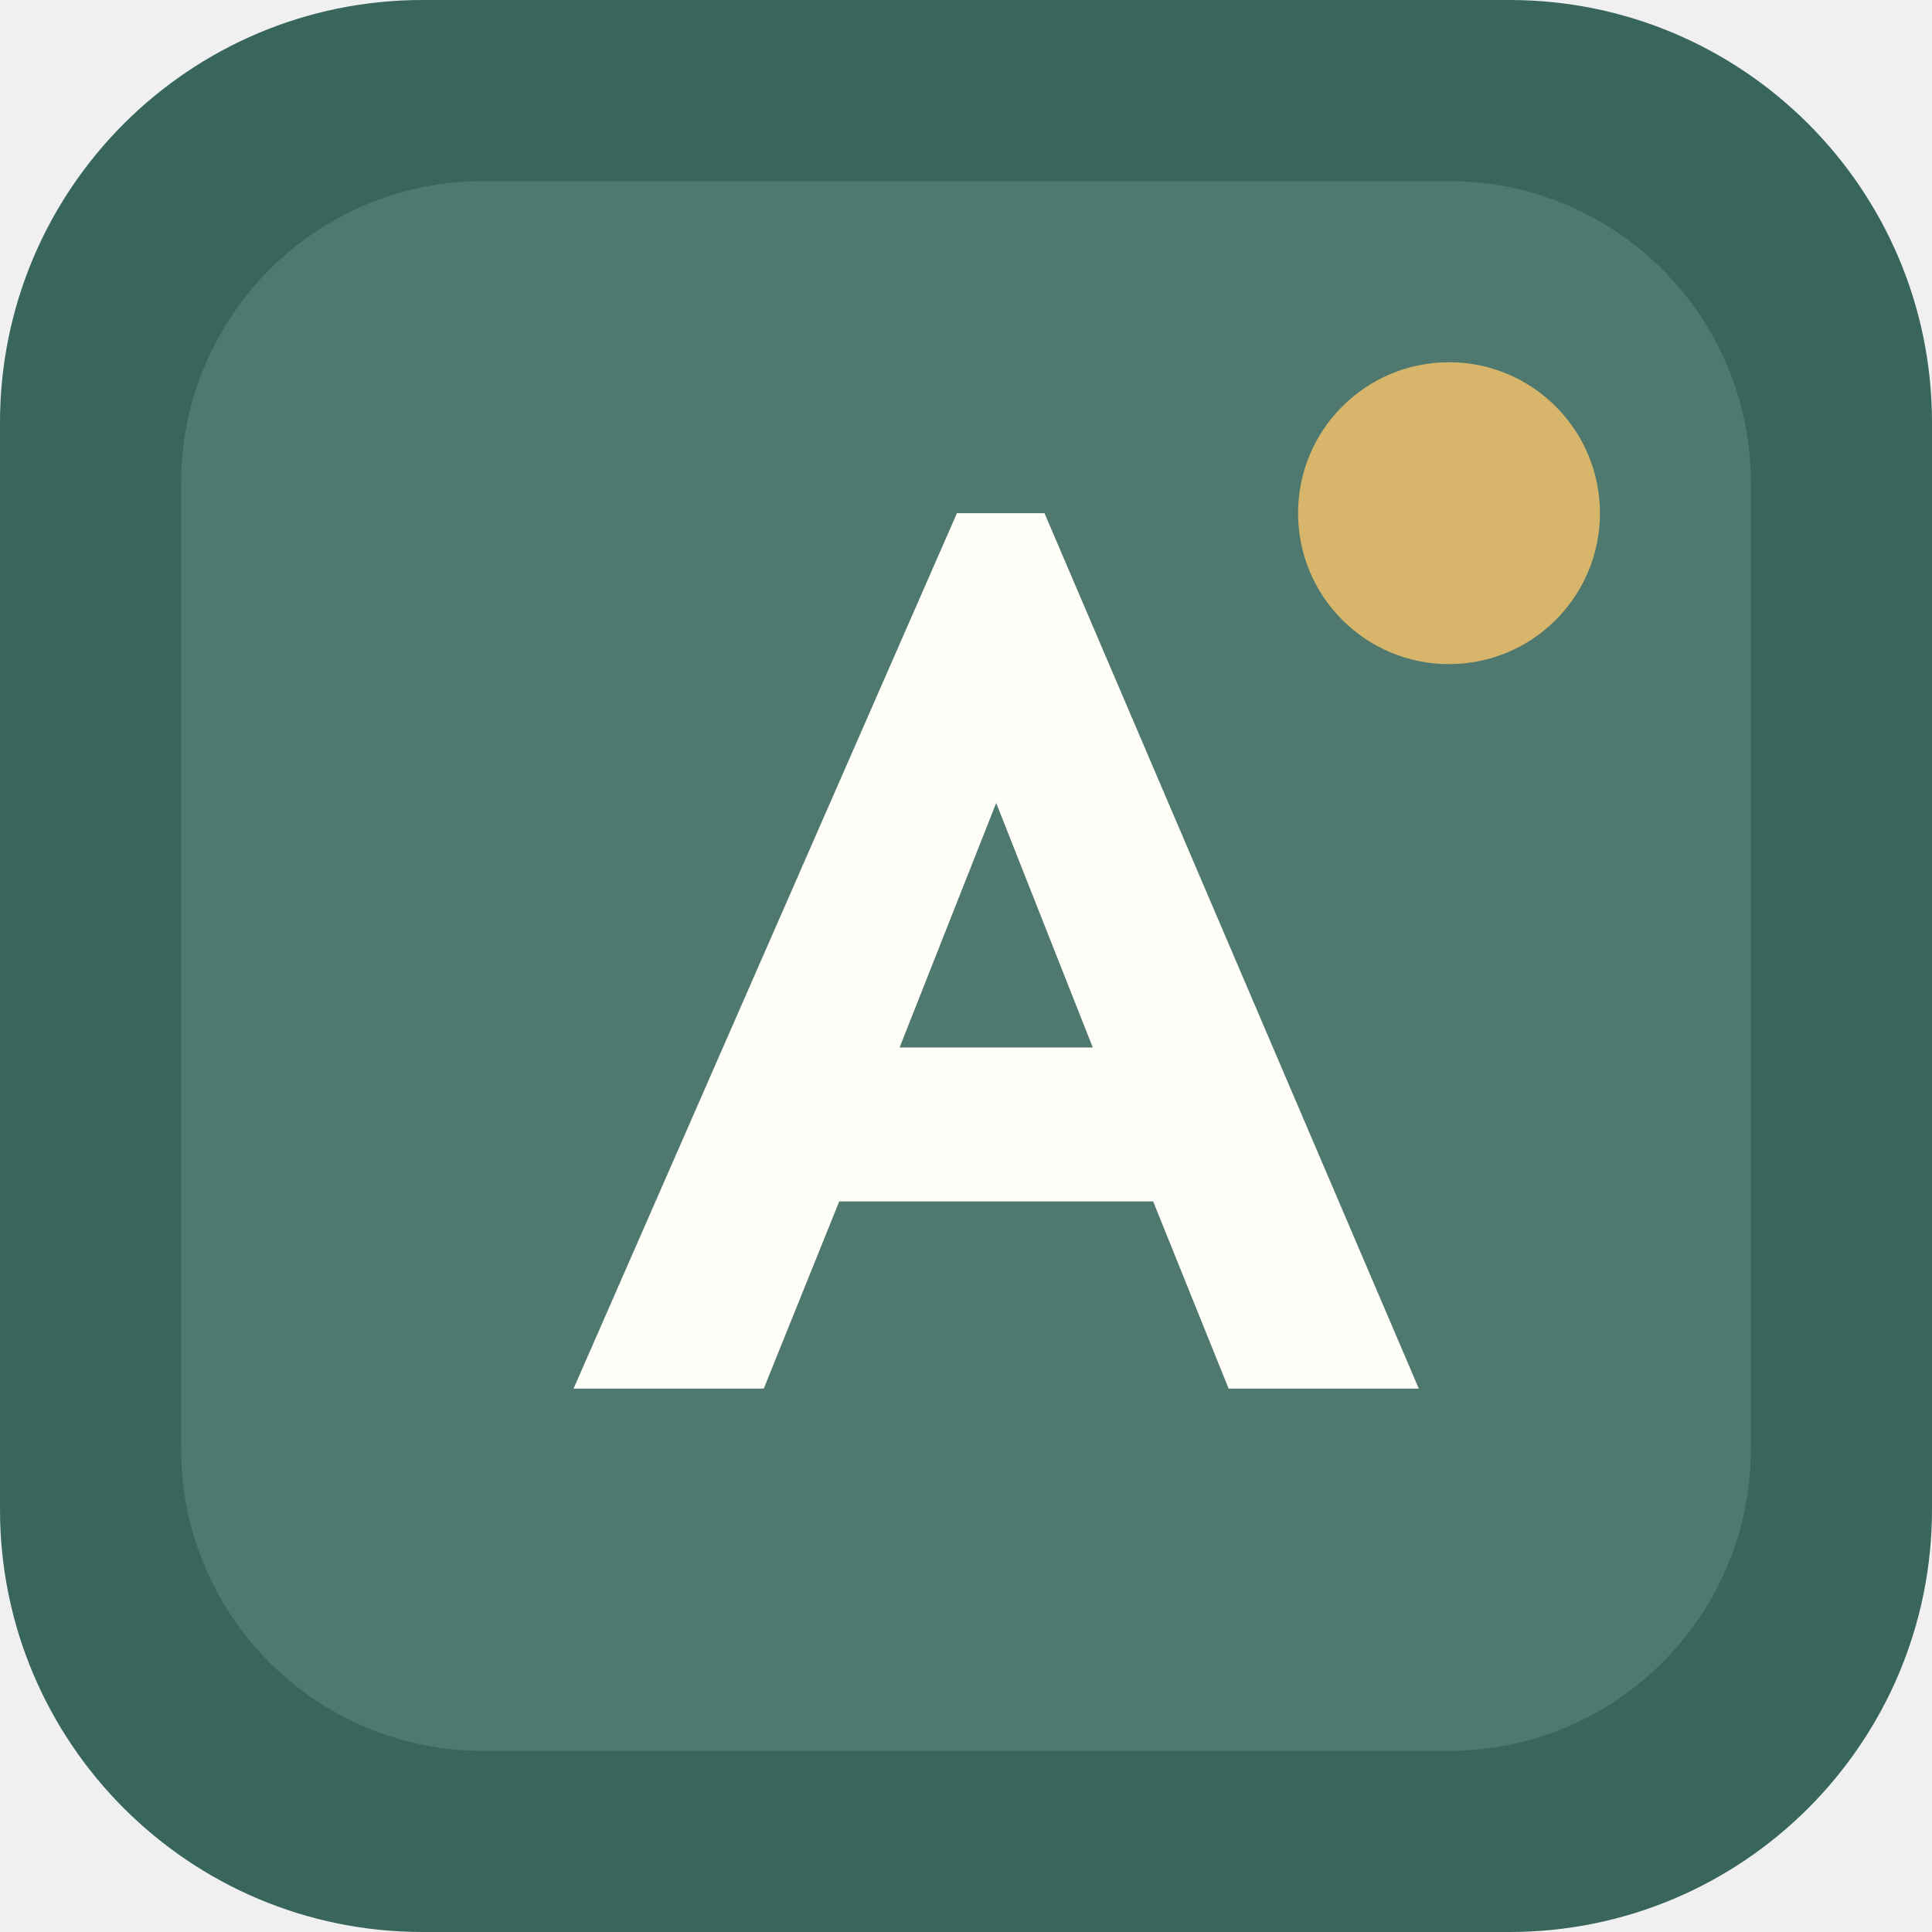
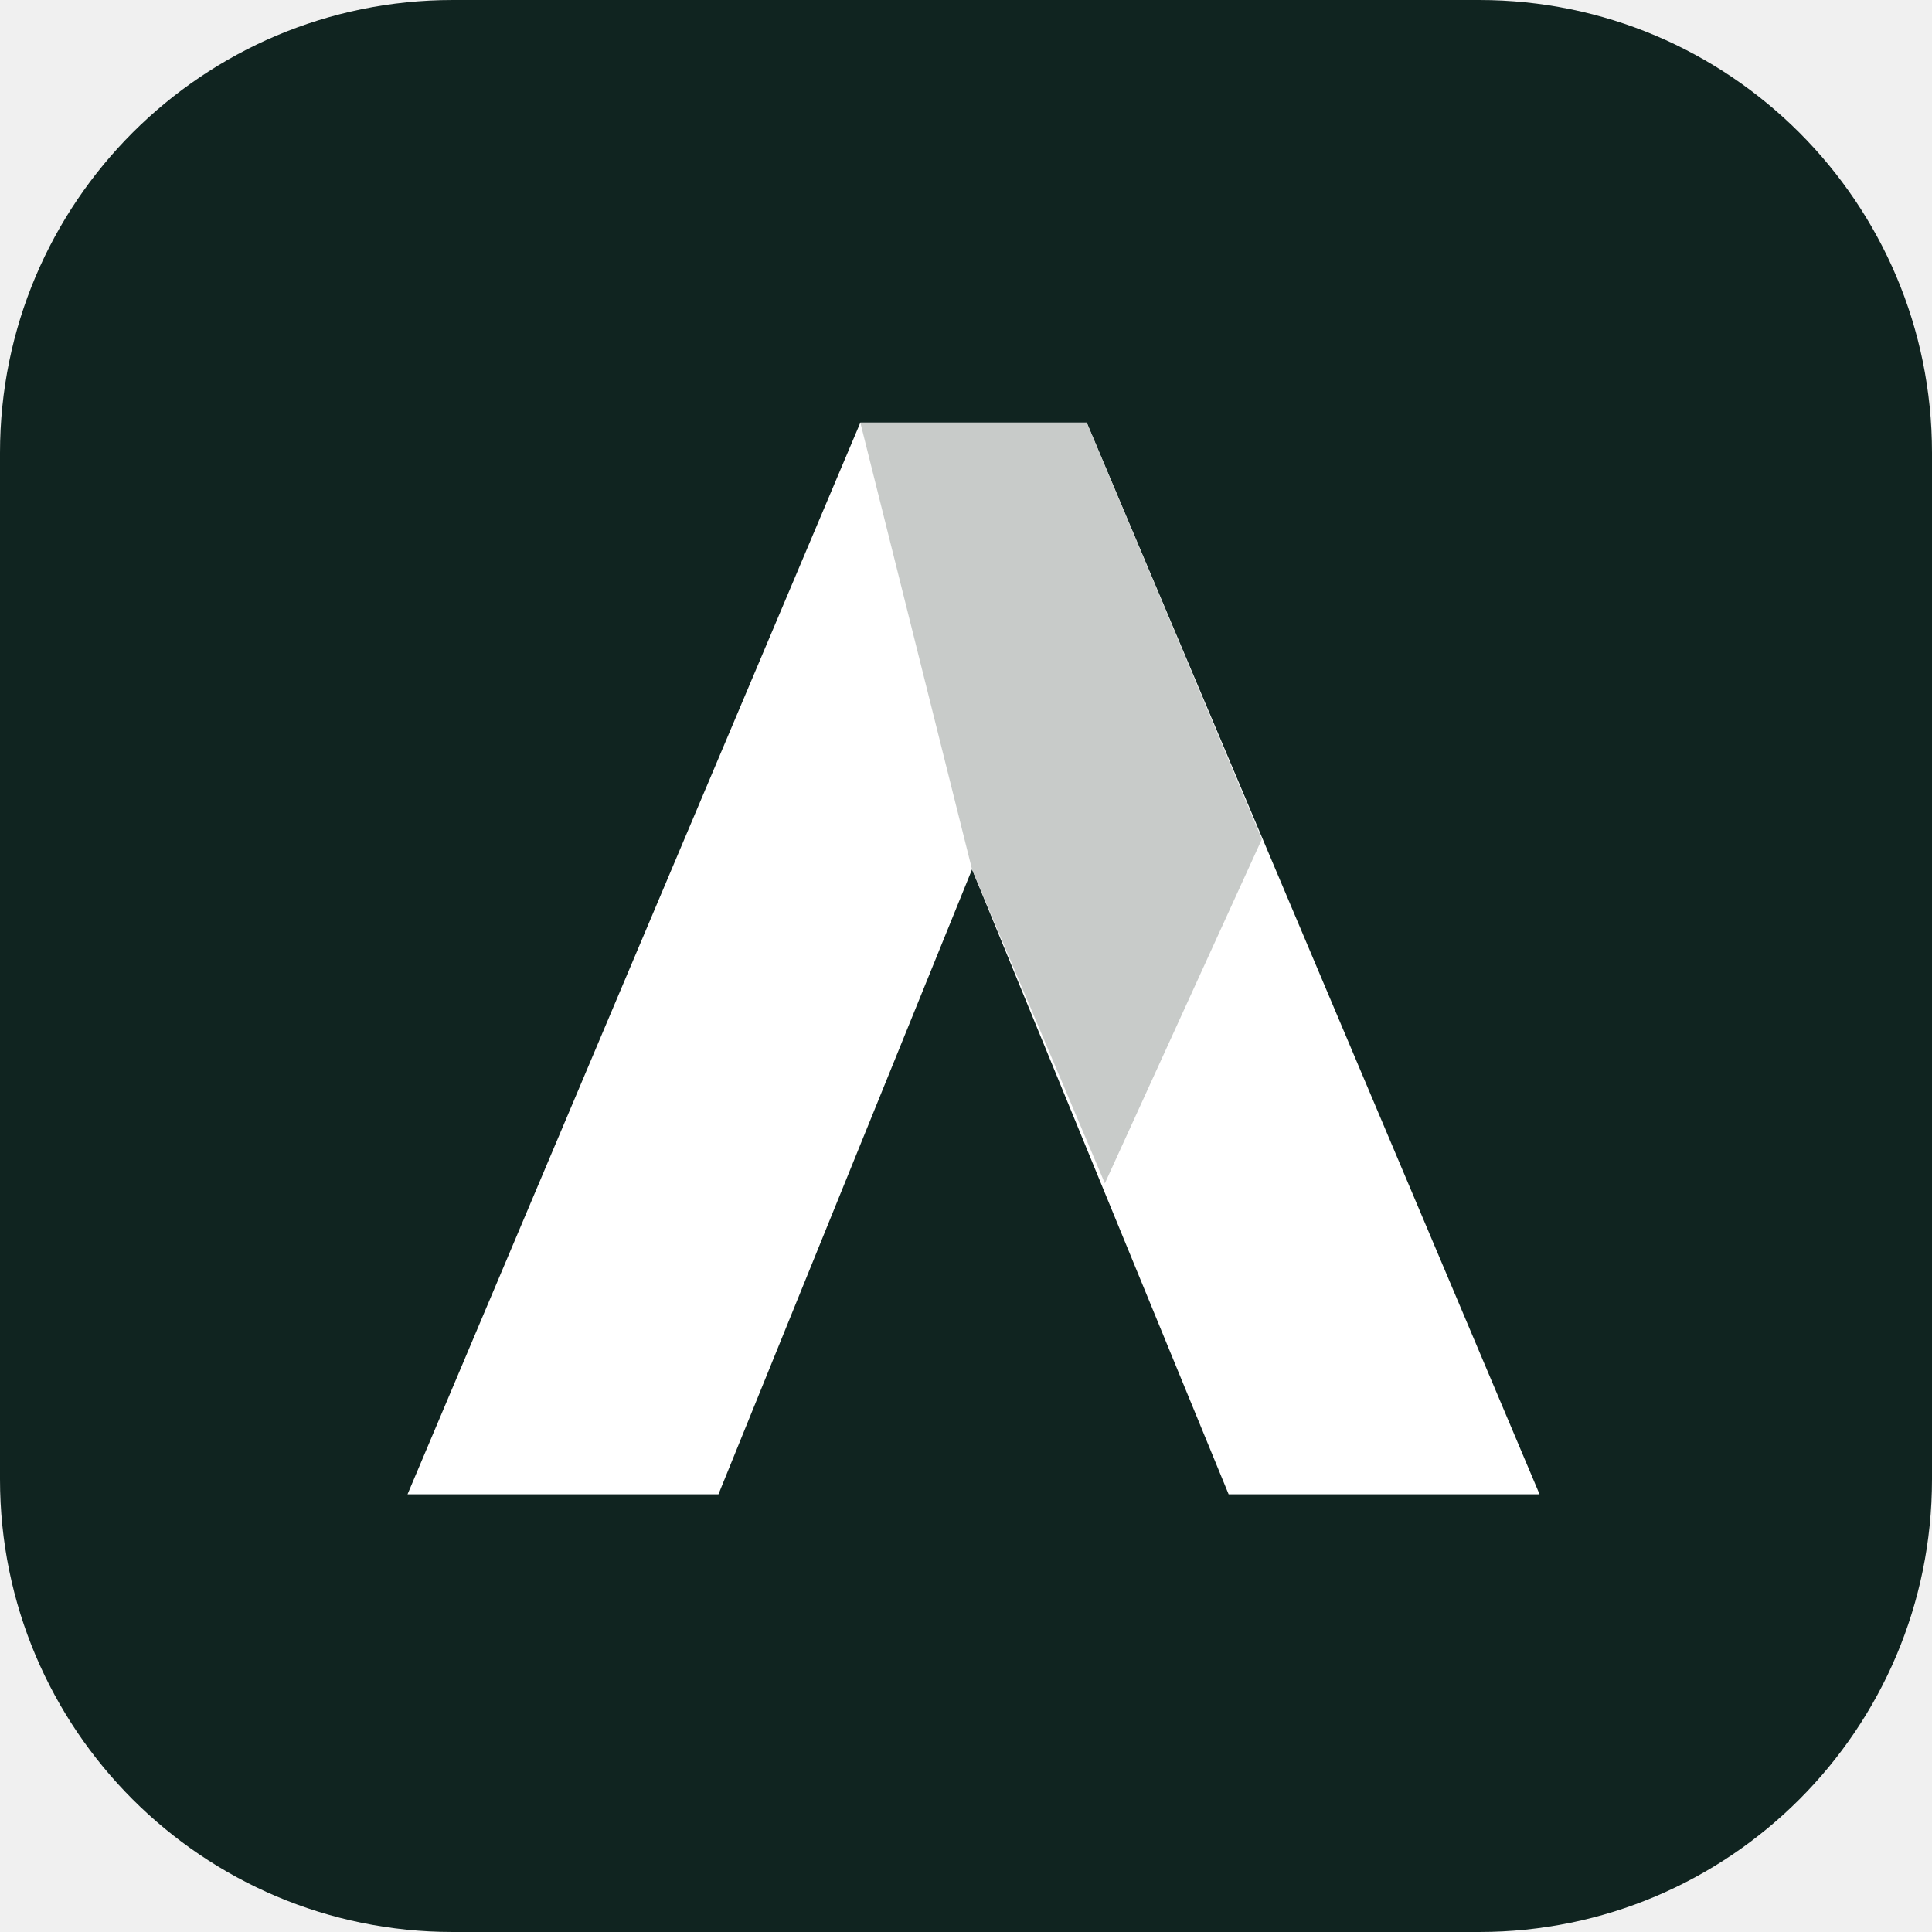
<svg xmlns="http://www.w3.org/2000/svg" width="64" height="64" viewBox="0 0 64 64" fill="none">
-   <rect width="64" height="64" rx="14" fill="#38665C" />
-   <rect x="6" y="6" width="52" height="52" rx="10" fill="#FFFDF7" fill-opacity="0.12" />
-   <path d="M19 46L31.7 17H34.6L47 46H40.7L38.2 39.8H27.8L25.3 46H19ZM29.8 34.7H36.2L33 26.6L29.8 34.7Z" fill="#FFFDF7" />
-   <circle cx="48" cy="17" r="5" fill="#D7B66B" />
+   <rect width="64" height="64" rx="15" fill="#102420" />
+   <path d="M13.5 49.5L28.5 14H36L51 49.5H40.7L32.2 28.8L23.8 49.5H13.5Z" fill="#FFFFFF" />
+   <path d="M28.5 14H36L41.8 27.8L36.6 39.2L32.2 28.8L28.5 14Z" fill="#C8CBC9" />
</svg>
